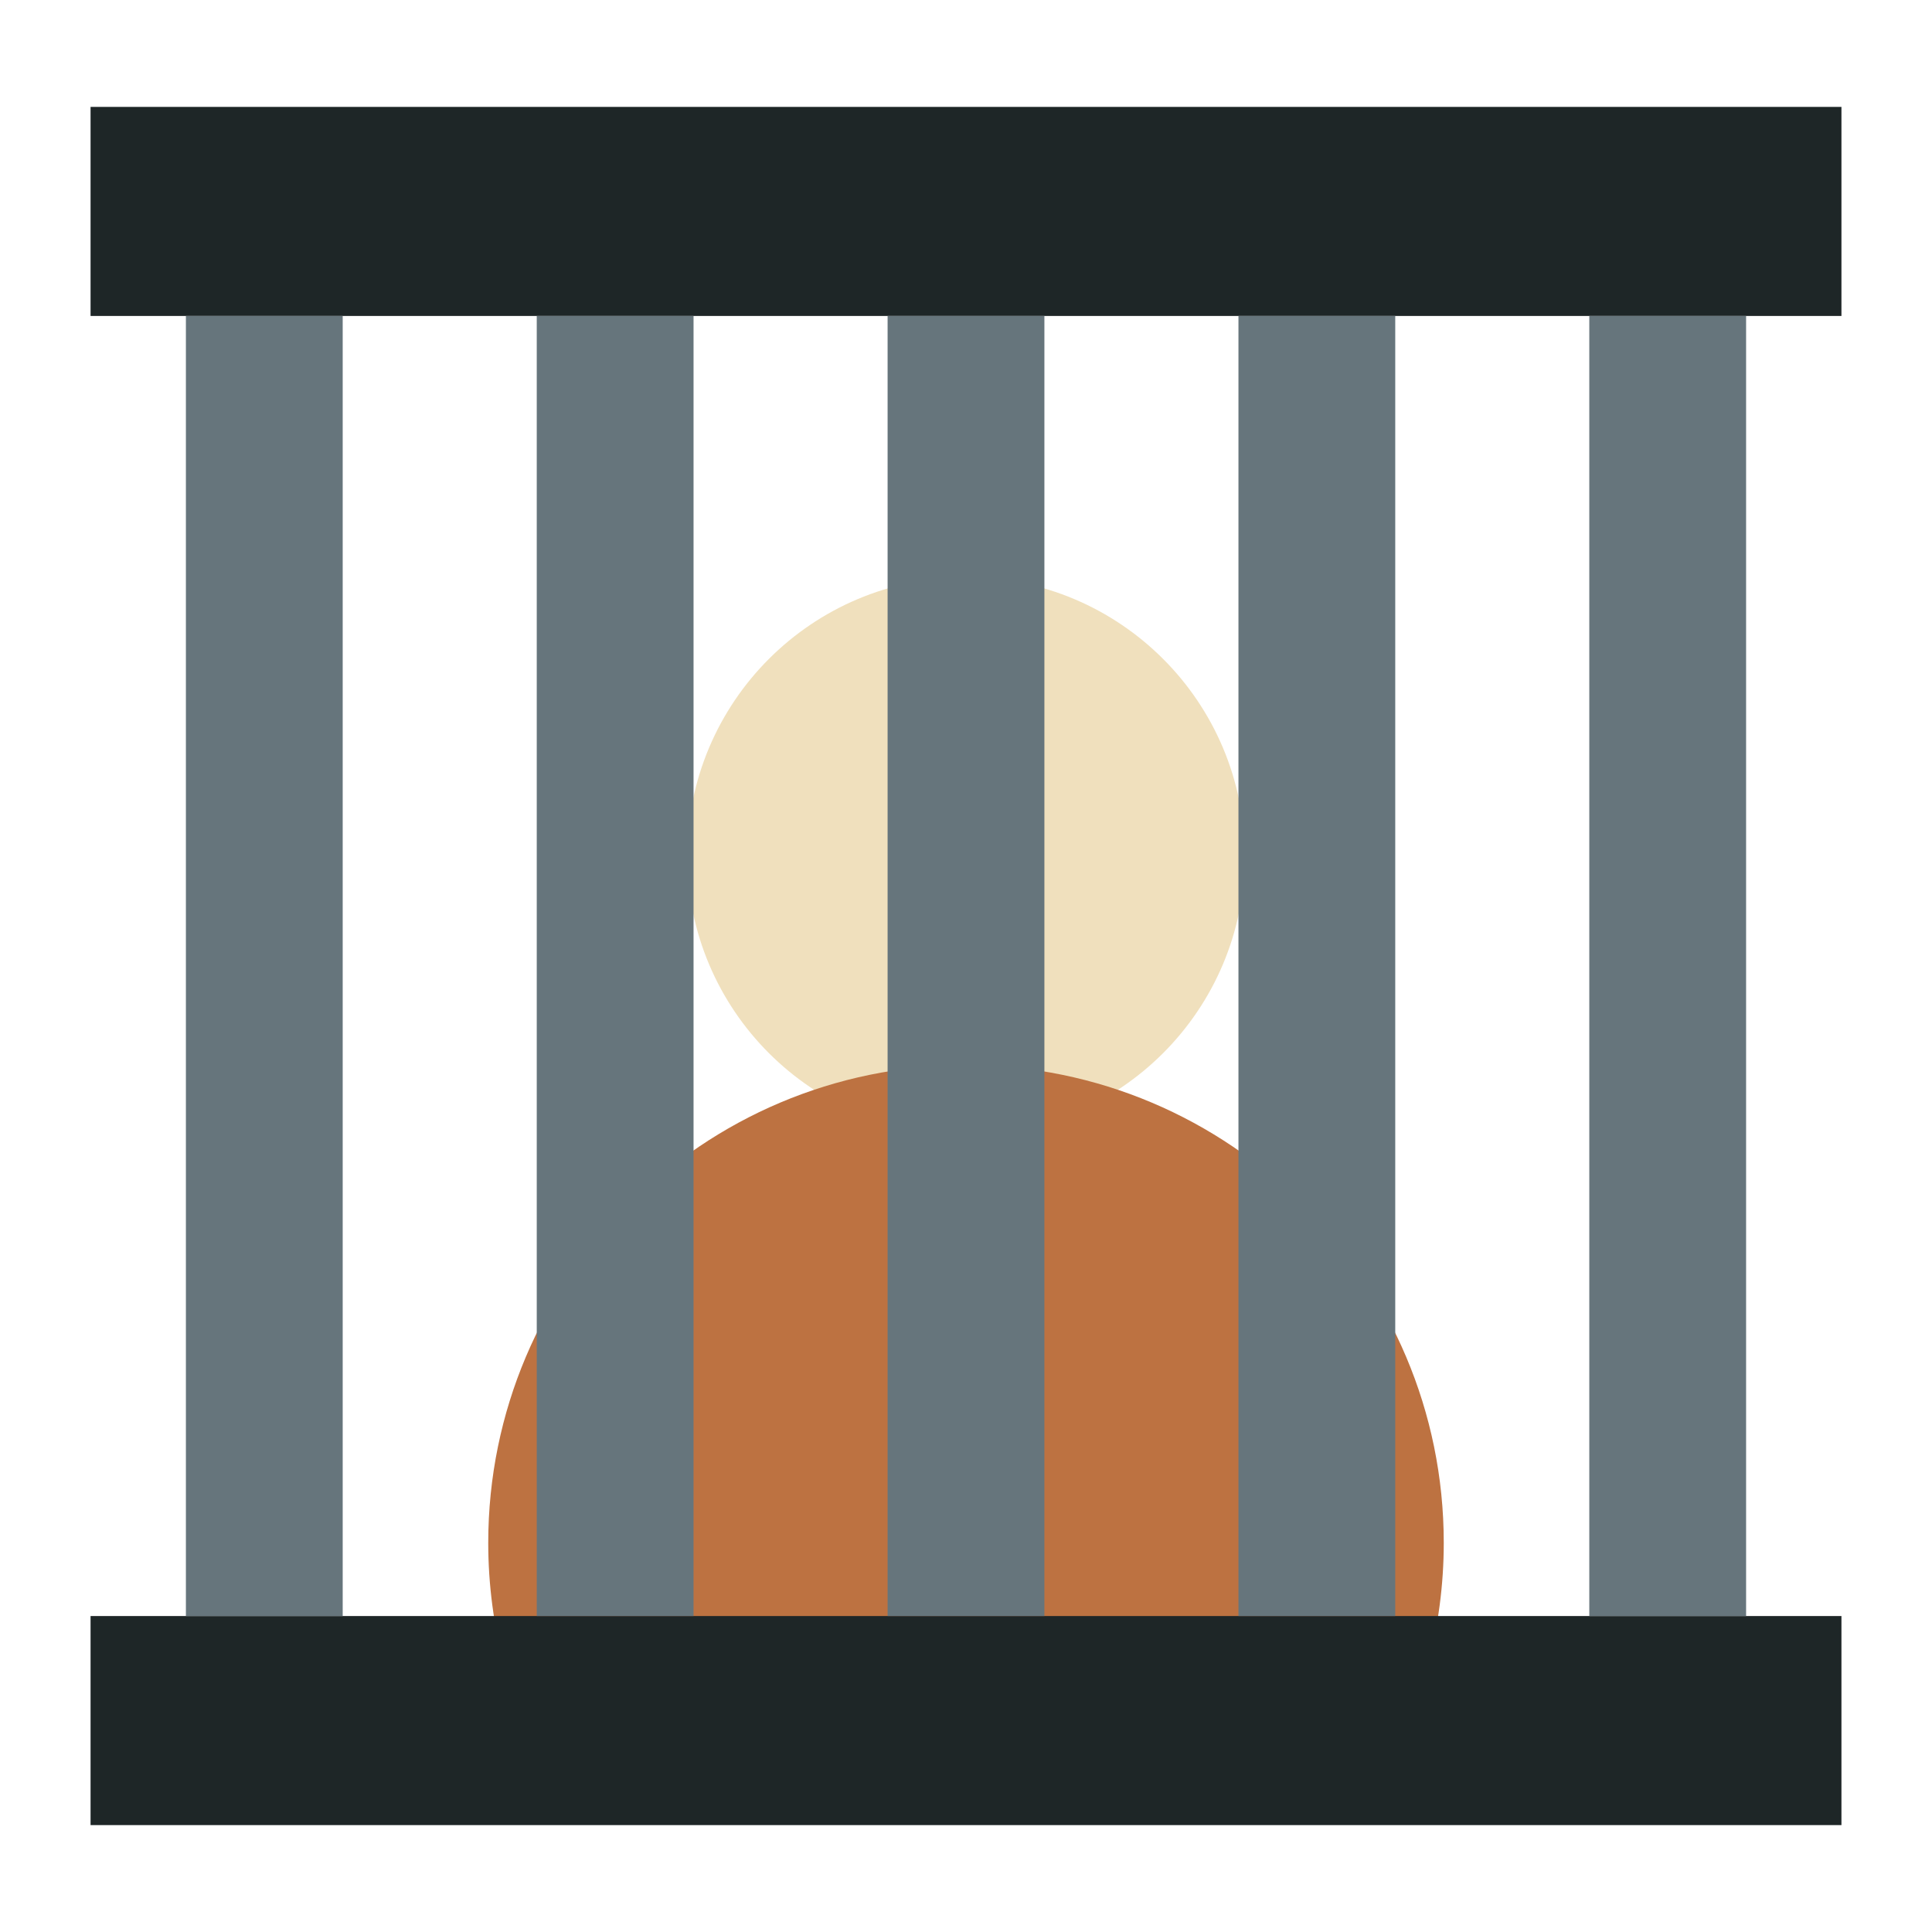
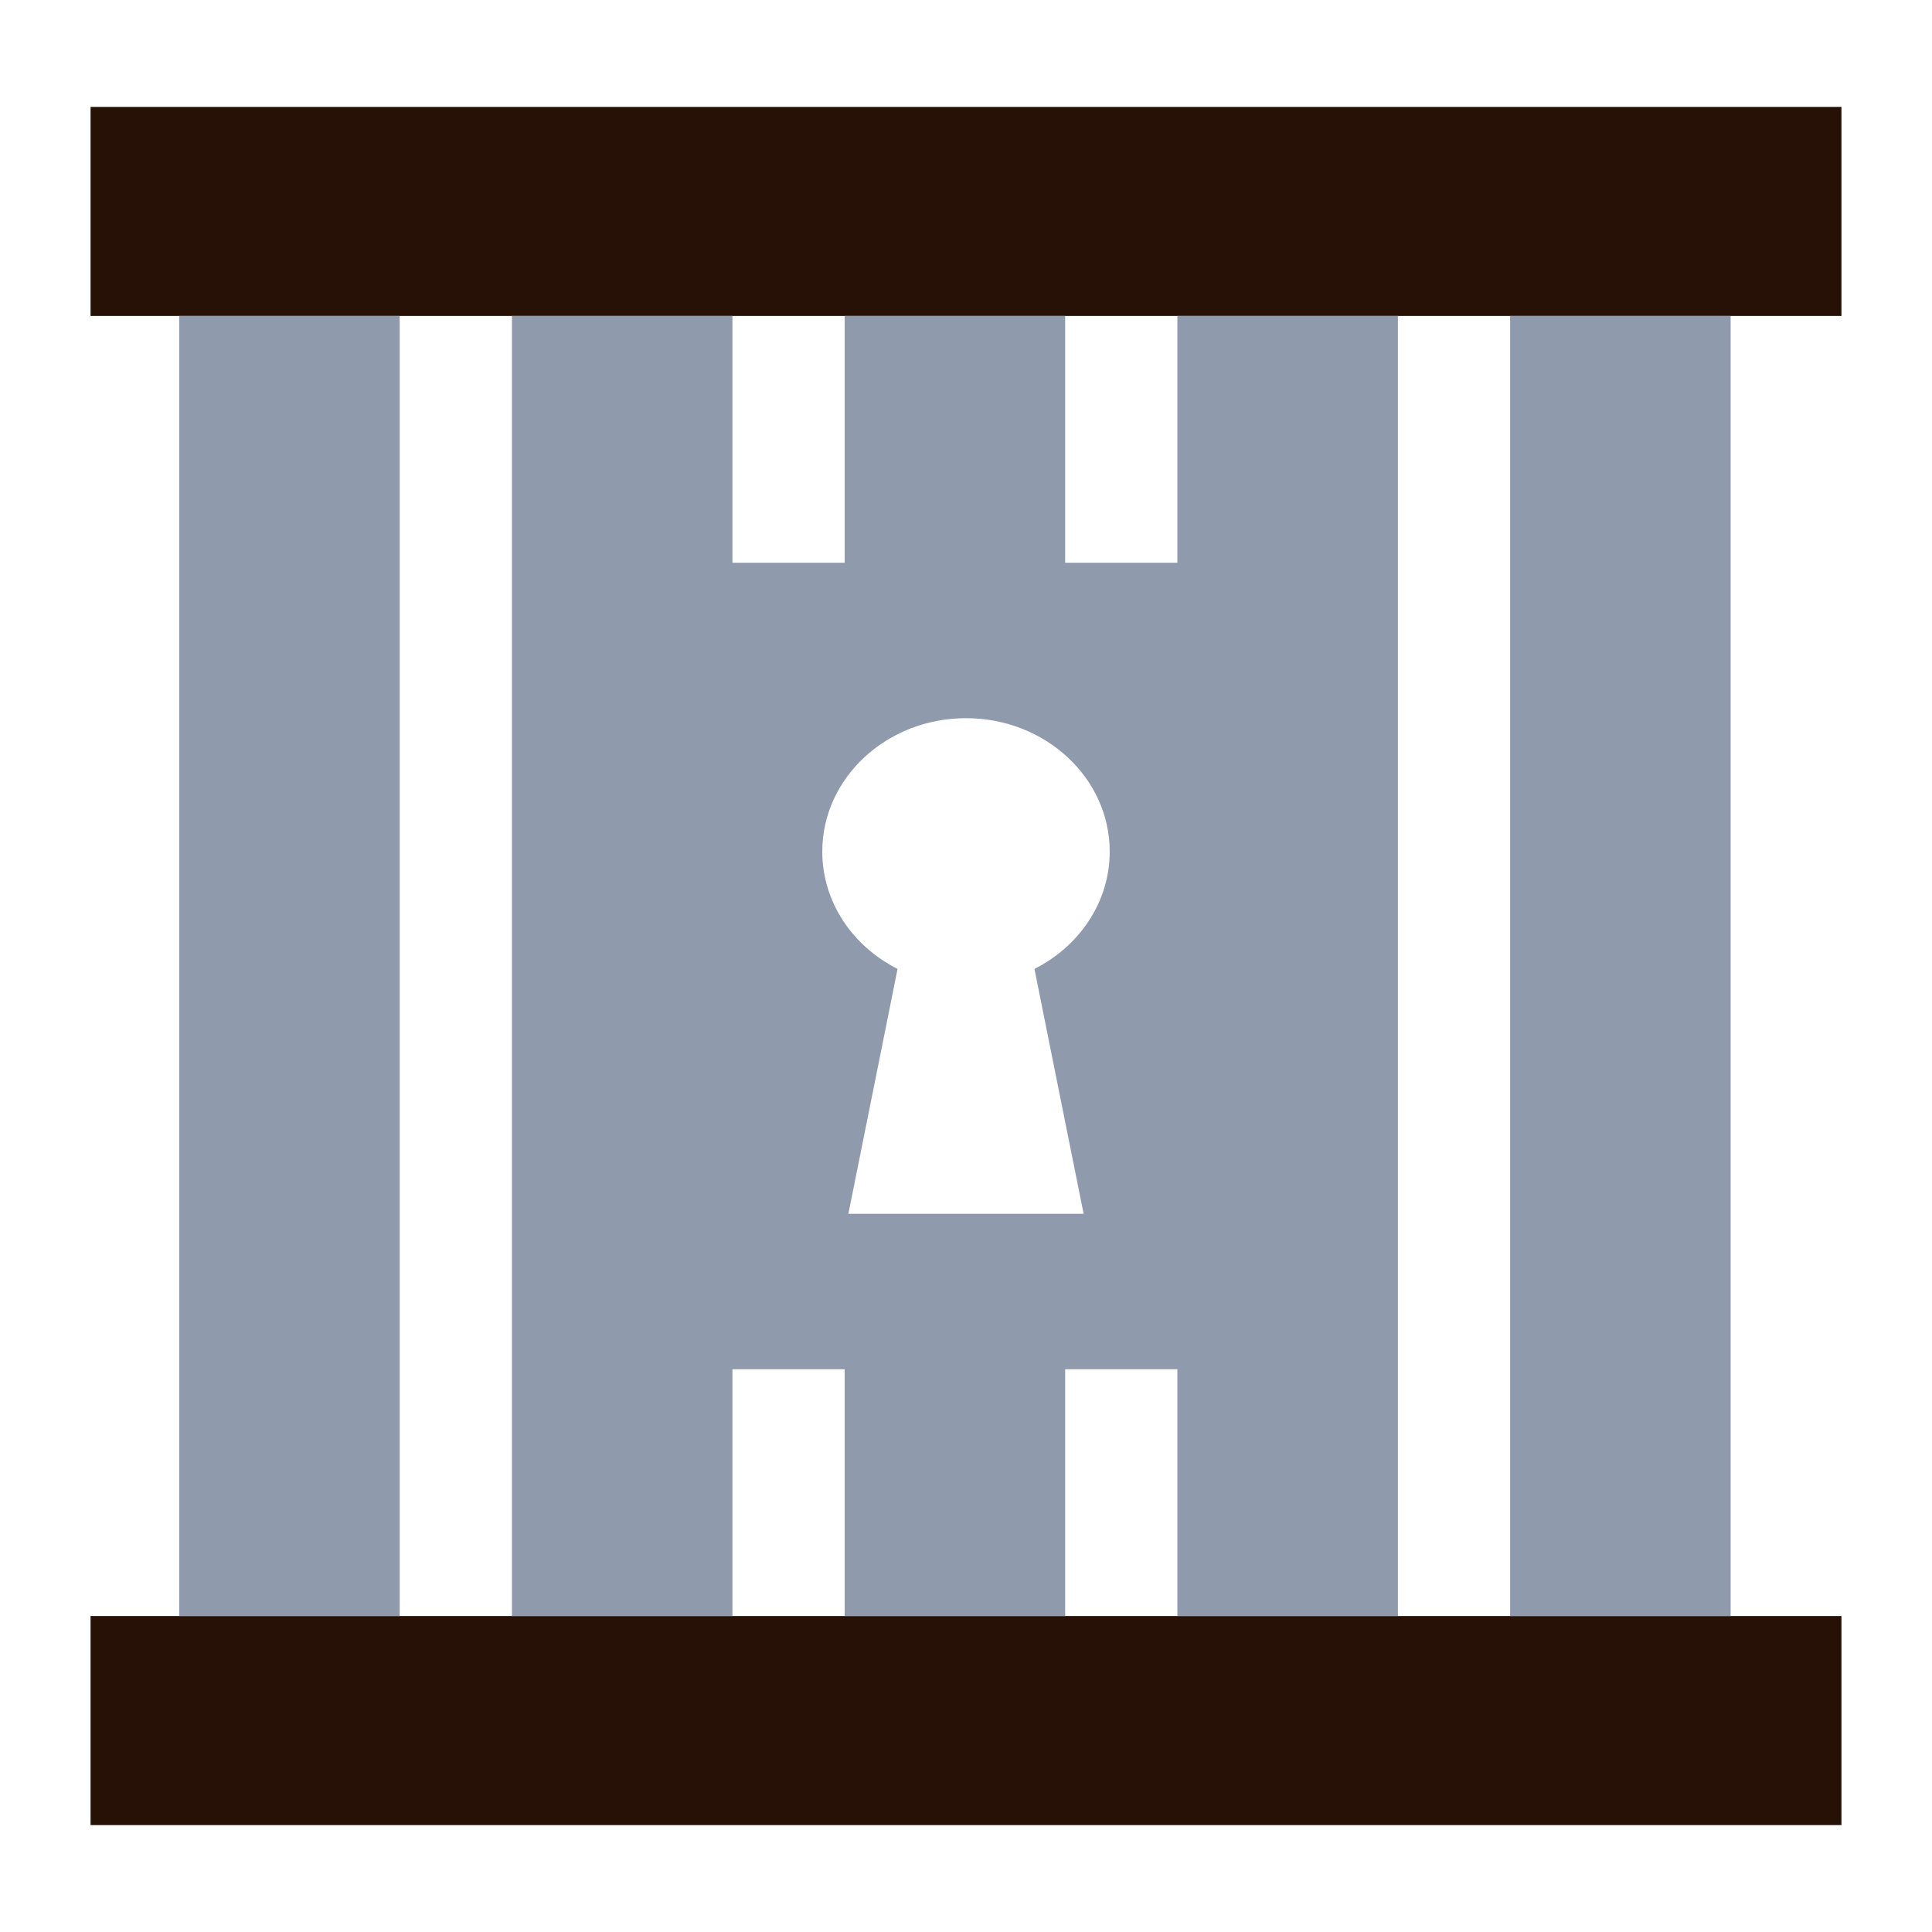
<svg xmlns="http://www.w3.org/2000/svg" width="100%" height="100%" viewBox="0 0 256 256" version="1.1" xml:space="preserve" style="fill-rule:evenodd;clip-rule:evenodd;stroke-linejoin:round;stroke-miterlimit:2;">
-   <g transform="matrix(1.15423,0,0,1.15423,-6.14757,-15.8455)">
-     <circle cx="116.223" cy="112" r="32" style="fill:rgb(240,224,189);" />
-   </g>
-   <g transform="matrix(1.15423,0,0,1.15423,-9.27321,-21.6166)">
-     <path d="M166.429,223.27C171.243,214.932 173.777,205.474 173.777,195.847C173.777,165.576 149.201,141 118.931,141C88.66,141 64.084,165.576 64.084,195.847C64.084,205.474 66.618,214.932 71.432,223.27L166.429,223.27Z" style="fill:rgb(189,114,65);" />
-   </g>
  <g transform="matrix(1.15423,0,0,2.51832,-15.7015,-63.9034)">
-     <rect x="24" y="31" width="201" height="11" style="fill:rgb(30,38,39);" />
+     <rect x="24" y="31" width="201" height="11" style="fill:#271107;" />
  </g>
  <g transform="matrix(1.15423,0,0,2.51832,-15.7015,136.066)">
-     <rect x="24" y="31" width="201" height="11" style="fill:rgb(30,38,39);" />
+     <rect x="24" y="31" width="201" height="11" style="fill:#271107;" />
  </g>
-   <g transform="matrix(1.73134,0,0,1.03001,-48.083,-5.51436)">
-     <rect x="42" y="46" width="12" height="167.25" style="fill:rgb(102,117,124);" />
-   </g>
-   <g transform="matrix(1.73134,0,0,1.03001,-1.59372,-5.51436)">
-     <rect x="42" y="46" width="12" height="167.25" style="fill:rgb(102,117,124);" />
-   </g>
-   <g transform="matrix(1.73134,0,0,1.03001,44.8955,-5.51436)">
-     <rect x="42" y="46" width="12" height="167.25" style="fill:rgb(102,117,124);" />
-   </g>
-   <g transform="matrix(1.73134,0,0,1.03001,91.3848,-5.51436)">
-     <rect x="42" y="46" width="12" height="167.25" style="fill:rgb(102,117,124);" />
-   </g>
-   <g transform="matrix(1.73134,0,0,1.03001,137.874,-5.51436)">
-     <rect x="42" y="46" width="12" height="167.25" style="fill:rgb(102,117,124);" />
+   <g transform="matrix(1.73134,0,0,1.03001,-48.9732,-5.51436)">
+     <path d="M58.876,45.999L58.876,213.249L42,213.249L42,45.999L58.876,45.999ZM84.342,77.751L92.931,77.751L92.931,45.999L109.807,45.999L109.807,77.751L118.396,77.751L118.396,45.999L135.273,45.999L135.273,213.249L118.396,213.249L118.396,181.498L109.807,181.498L109.807,213.249L92.931,213.249L92.931,181.498L84.342,181.498L84.342,213.249L67.465,213.249L67.465,45.999L84.342,45.999L84.342,77.751ZM96.979,129.998L93.215,161.507L111.22,161.507L107.456,129.998C110.886,127.091 113.217,121.419 113.217,114.905C113.217,105.433 108.288,97.742 102.217,97.742C96.147,97.742 91.218,105.433 91.218,114.905C91.218,121.419 93.549,127.091 96.979,129.998ZM160.738,45.999L160.738,213.249L143.862,213.249L143.862,45.999L160.738,45.999Z" style="fill:#909aad;" />
  </g>
</svg>
